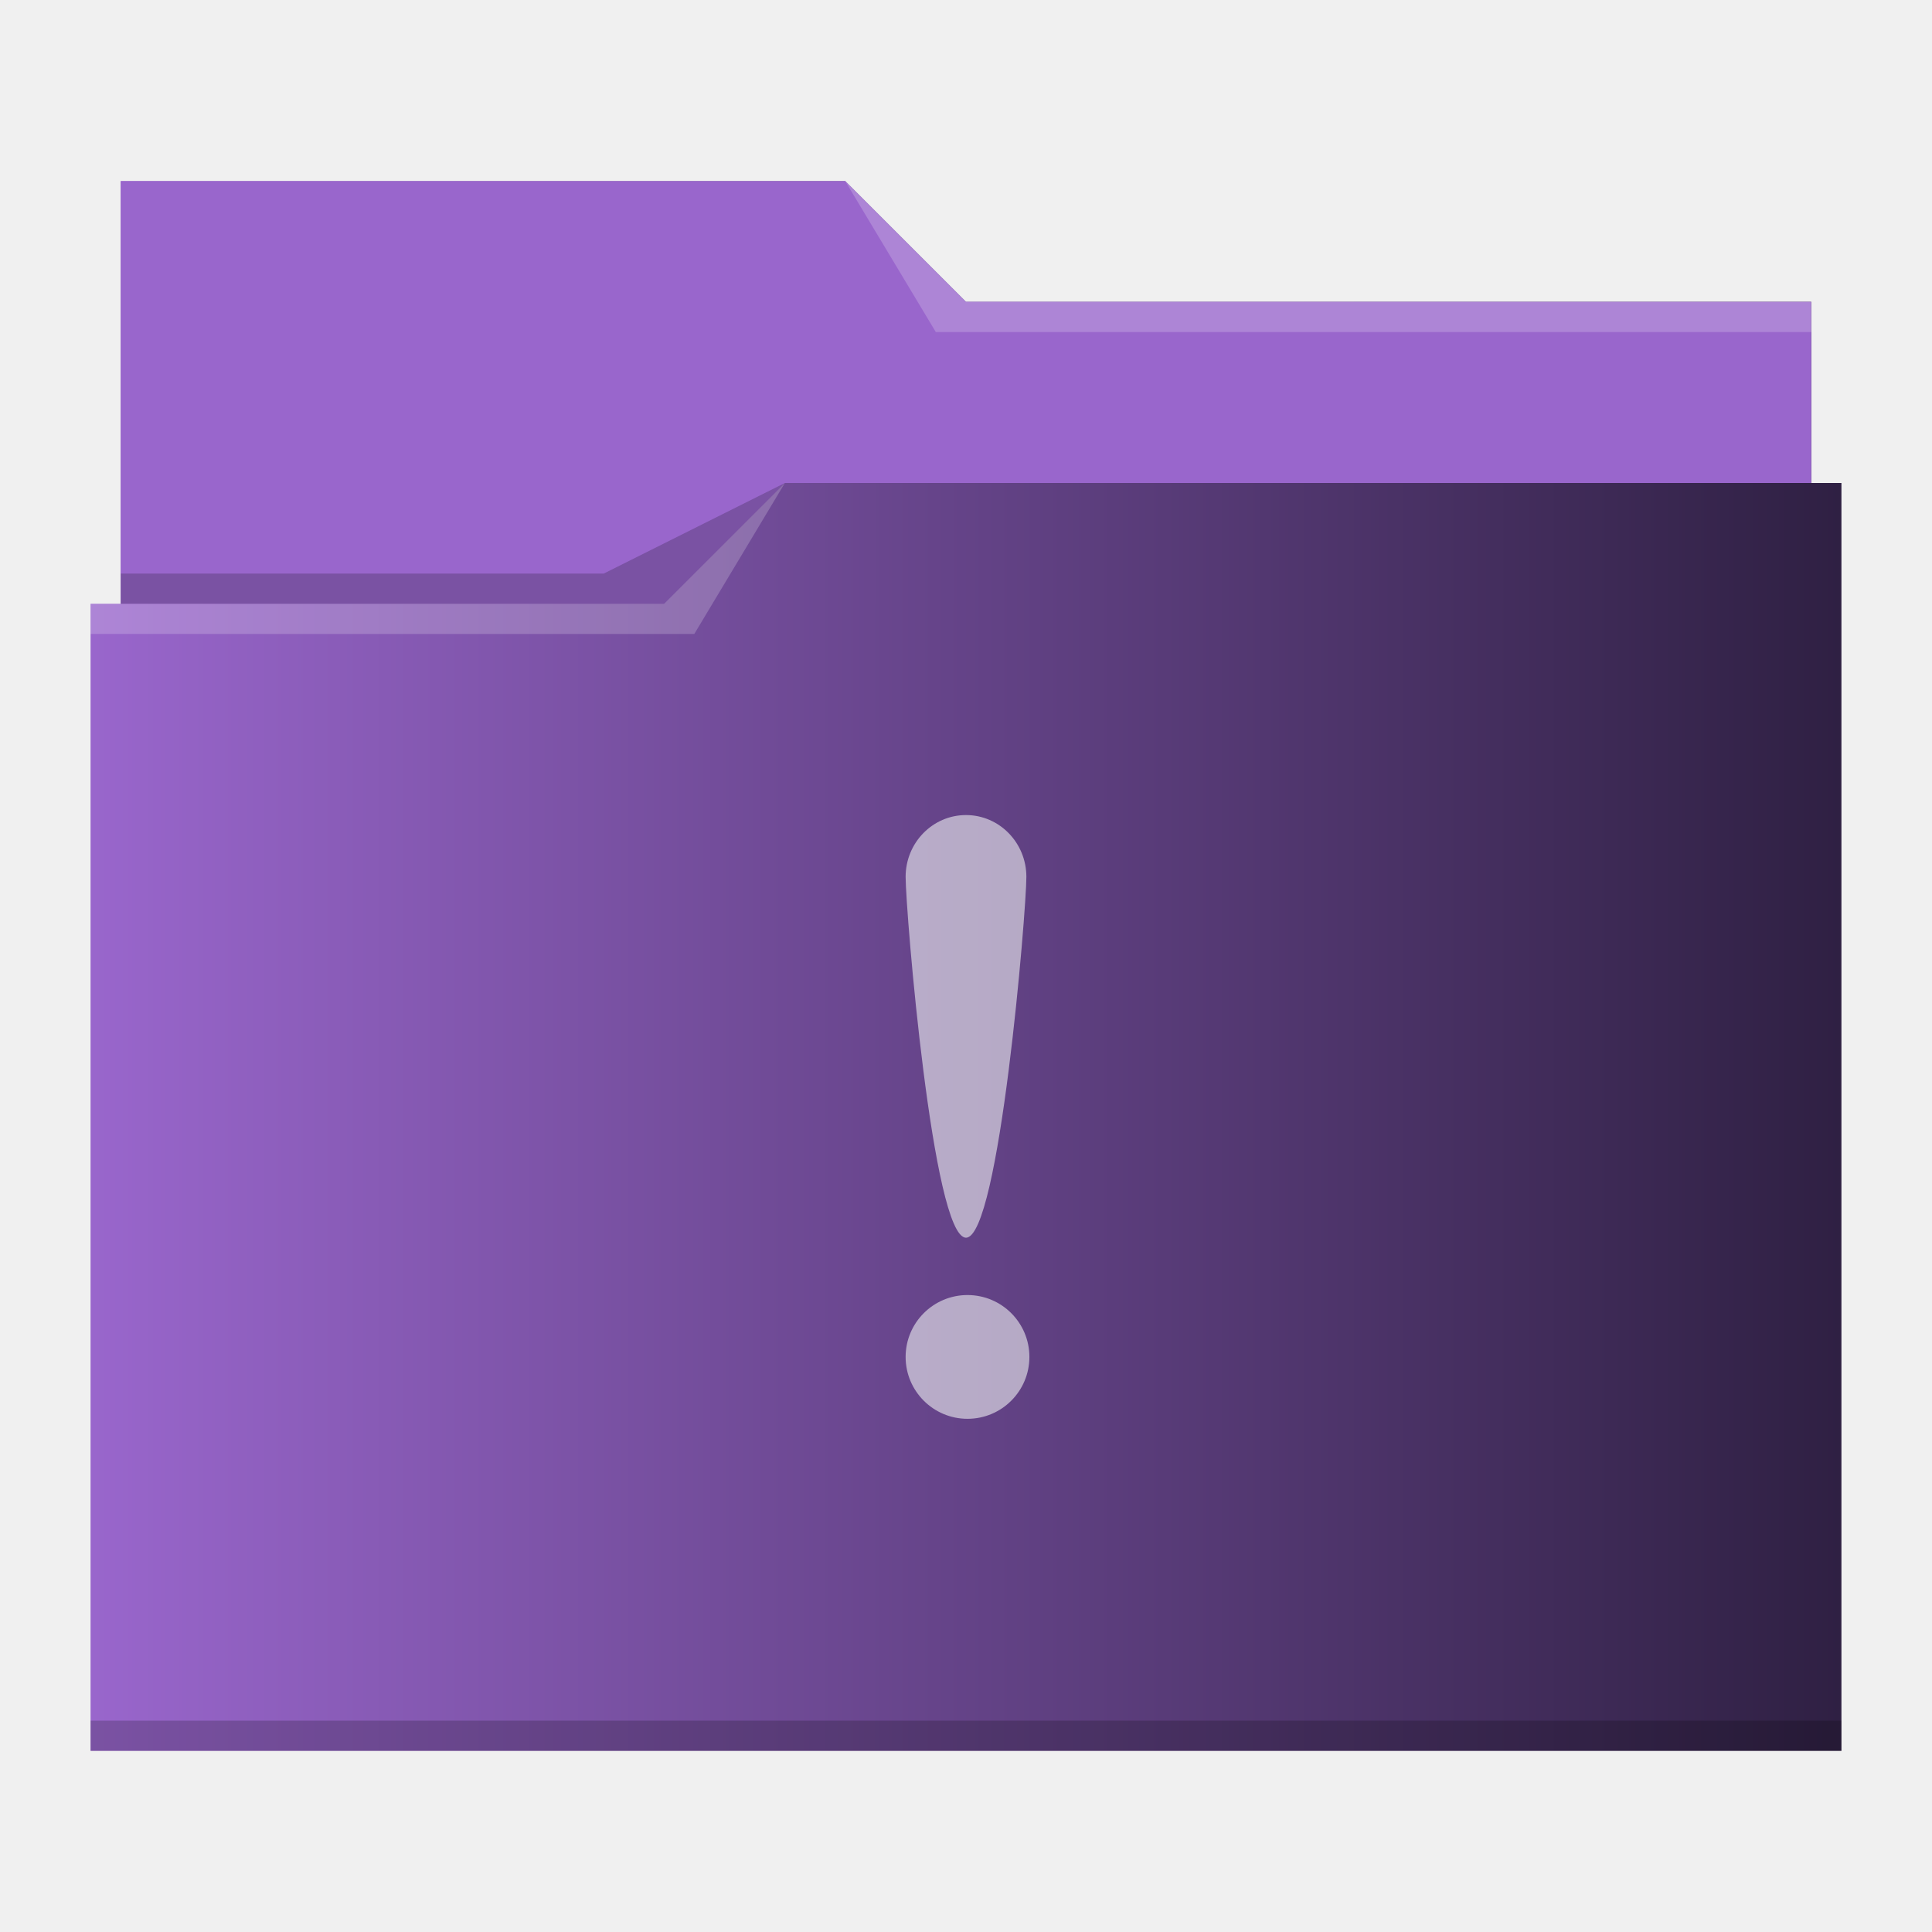
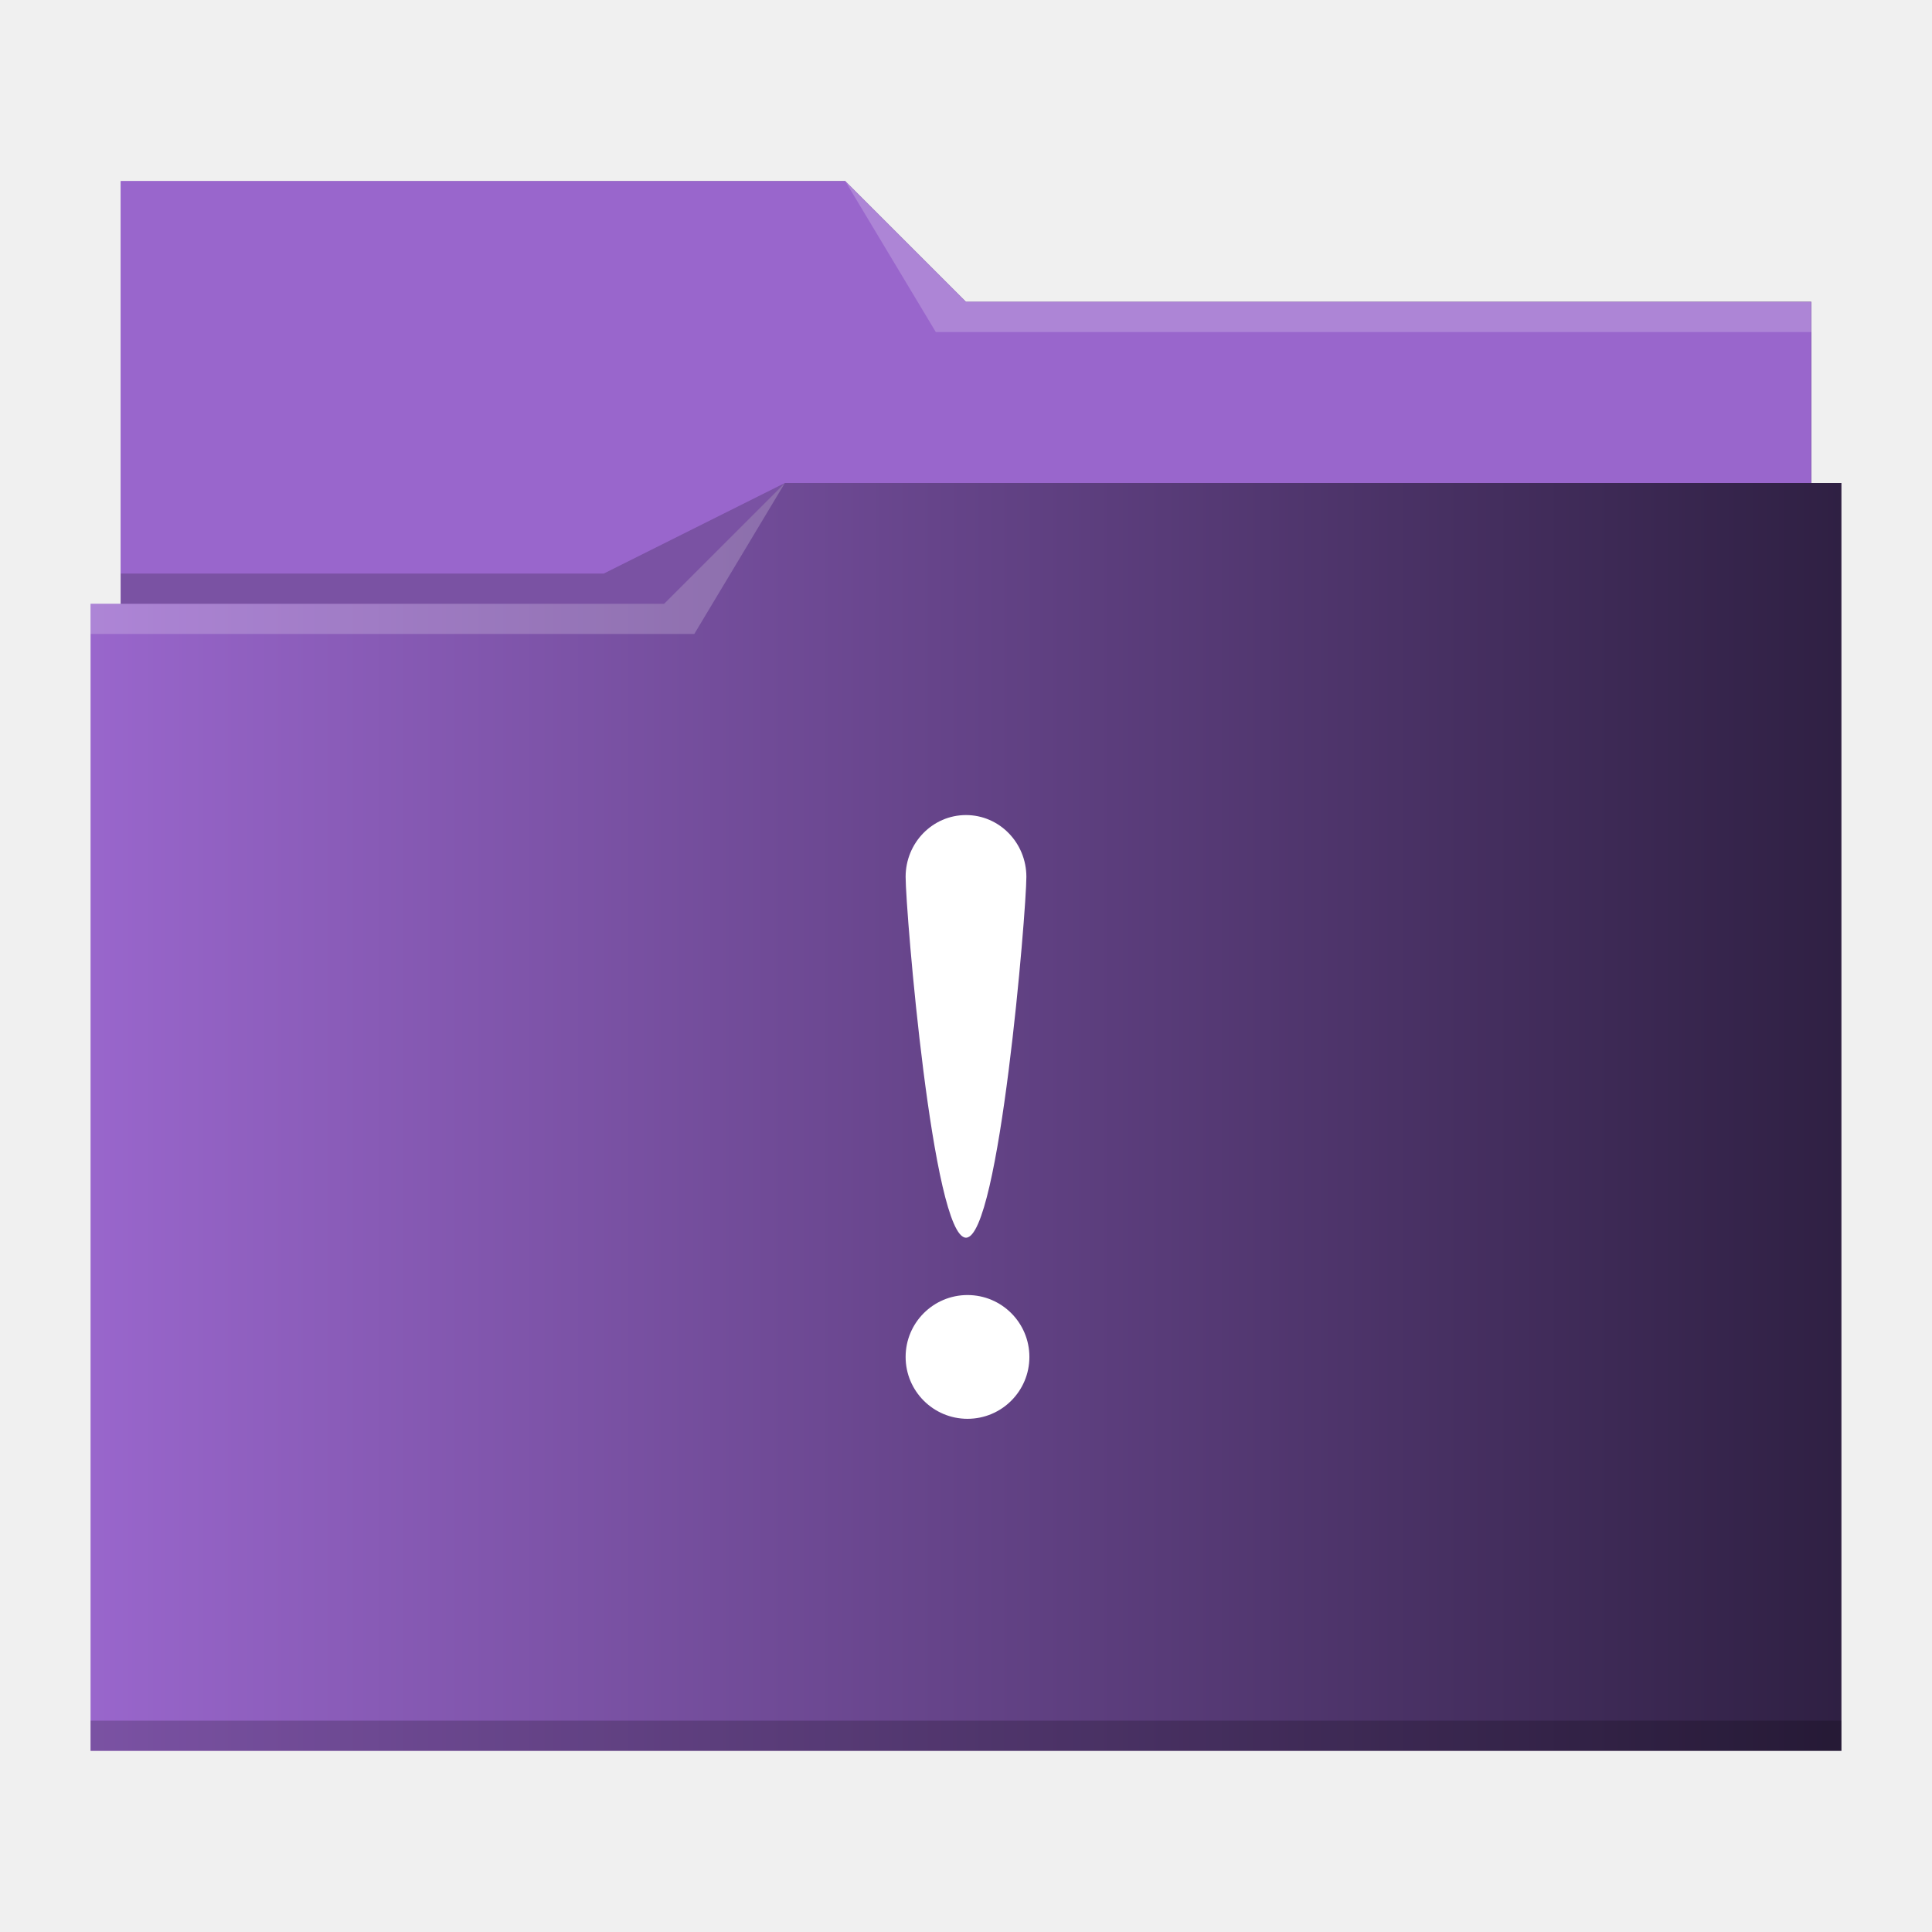
<svg xmlns="http://www.w3.org/2000/svg" xmlns:xlink="http://www.w3.org/1999/xlink" viewBox="0 0 64 64" version="1.1" id="svg14">
  <defs id="defs3051">
    <linearGradient id="linearGradient840">
      <stop style="stop-color:#9966cc;stop-opacity:1" offset="0" id="stop836" />
      <stop style="stop-color:#9966cc;stop-opacity:1" offset="1" id="stop838" />
    </linearGradient>
    <linearGradient id="linearGradient832">
      <stop style="stop-color:#9966cc;stop-opacity:1" offset="0" id="stop828" />
      <stop style="stop-color:#2f2043;stop-opacity:1" offset="1" id="stop830" />
    </linearGradient>
    <style type="text/css" id="current-color-scheme">
      .ColorScheme-Text {
        color:#31363b;
      }
      .ColorScheme-Background {
        color:#eff0f1;
      }
      .ColorScheme-Highlight {
        color:#3daee9;
      }
      .ColorScheme-ViewText {
        color:#31363b;
      }
      .ColorScheme-ViewBackground {
        color:#fcfcfc;
      }
      .ColorScheme-ViewHover {
        color:#93cee9;
      }
      .ColorScheme-ViewFocus{
        color:#3daee9;
      }
      .ColorScheme-ButtonText {
        color:#31363b;
      }
      .ColorScheme-ButtonBackground {
        color:#eff0f1;
      }
      .ColorScheme-ButtonHover {
        color:#93cee9;
      }
      .ColorScheme-ButtonFocus{
        color:#3daee9;
      }
      </style>
    <linearGradient xlink:href="#linearGradient832" id="linearGradient834" x1="3" y1="32" x2="61" y2="32" gradientUnits="userSpaceOnUse" />
    <linearGradient xlink:href="#linearGradient840" id="linearGradient842" x1="4" y1="13" x2="60" y2="13" gradientUnits="userSpaceOnUse" />
  </defs>
  <path style="fill:url(#linearGradient834);fill-opacity:1;stroke:none" d="M 4 6 L 4 11 L 4 20 L 3 20 L 3 21 L 3.002 21 C 3.002 21.004 3 21.008 3 21.012 L 3 57 L 3 58 L 4 58 L 60 58 L 61 58 L 61 57 L 61 21.012 L 61 21 L 61 16 L 60 16 L 60 11.01 C 60 11.007 59.998 11.004 59.998 11 L 60 11 L 60 10 L 32 10 L 28 6 L 4 6 z " class="ColorScheme-Highlight" id="path4" />
  <path style="fill-opacity:1;fill-rule:evenodd;fill:url(#linearGradient842)" d="M 4 6 L 4 11 L 4 20 L 22 20 L 26 16 L 60 16 L 60 11.01 C 60 11.007 59.998 11.004 59.998 11 L 60 11 L 60 10 L 32 10 L 28 6 L 4 6 z " id="path6" />
  <path style="fill:#ffffff;fill-opacity:0.2;fill-rule:evenodd" d="M 28 6 L 31 11 L 33 11 L 60 11 L 60 10 L 33 10 L 32 10 L 28 6 z M 26 16 L 22 20 L 3 20 L 3 21 L 23 21 L 26 16 z " id="path8" />
  <path style="fill-opacity:0.2;fill-rule:evenodd" d="M 26 16 L 20 19 L 4 19 L 4 20 L 22 20 L 26 16 z M 3 57 L 3 58 L 4 58 L 60 58 L 61 58 L 61 57 L 60 57 L 4 57 L 3 57 z " class="ColorScheme-Text" id="path10" />
-   <path style="fill:currentColor;fill-opacity:0.6;stroke:none" d="M 32 27 C 30.895 27 30 27.917 30 29.047 C 30 30.177 30.895 41 32 41 C 33.105 41 34 30.177 34 29.047 C 34 27.917 33.105 27 32 27 z M 32.051 42.9 A 2.05 2.05 0 0 0 30 44.949 A 2.05 2.05 0 0 0 32.051 47 A 2.05 2.05 0 0 0 34.1 44.949 A 2.05 2.05 0 0 0 32.051 42.9 z " class="ColorScheme-Background" id="path12" />
+   <path style="fill:#ffffff;fill-opacity:1;stroke:none" d="M 32 27 C 30.895 27 30 27.917 30 29.047 C 30 30.177 30.895 41 32 41 C 33.105 41 34 30.177 34 29.047 C 34 27.917 33.105 27 32 27 z M 32.051 42.9 A 2.05 2.05 0 0 0 30 44.949 A 2.05 2.05 0 0 0 32.051 47 A 2.05 2.05 0 0 0 34.1 44.949 A 2.05 2.05 0 0 0 32.051 42.9 z " class="ColorScheme-Background" id="path12" />
</svg>
